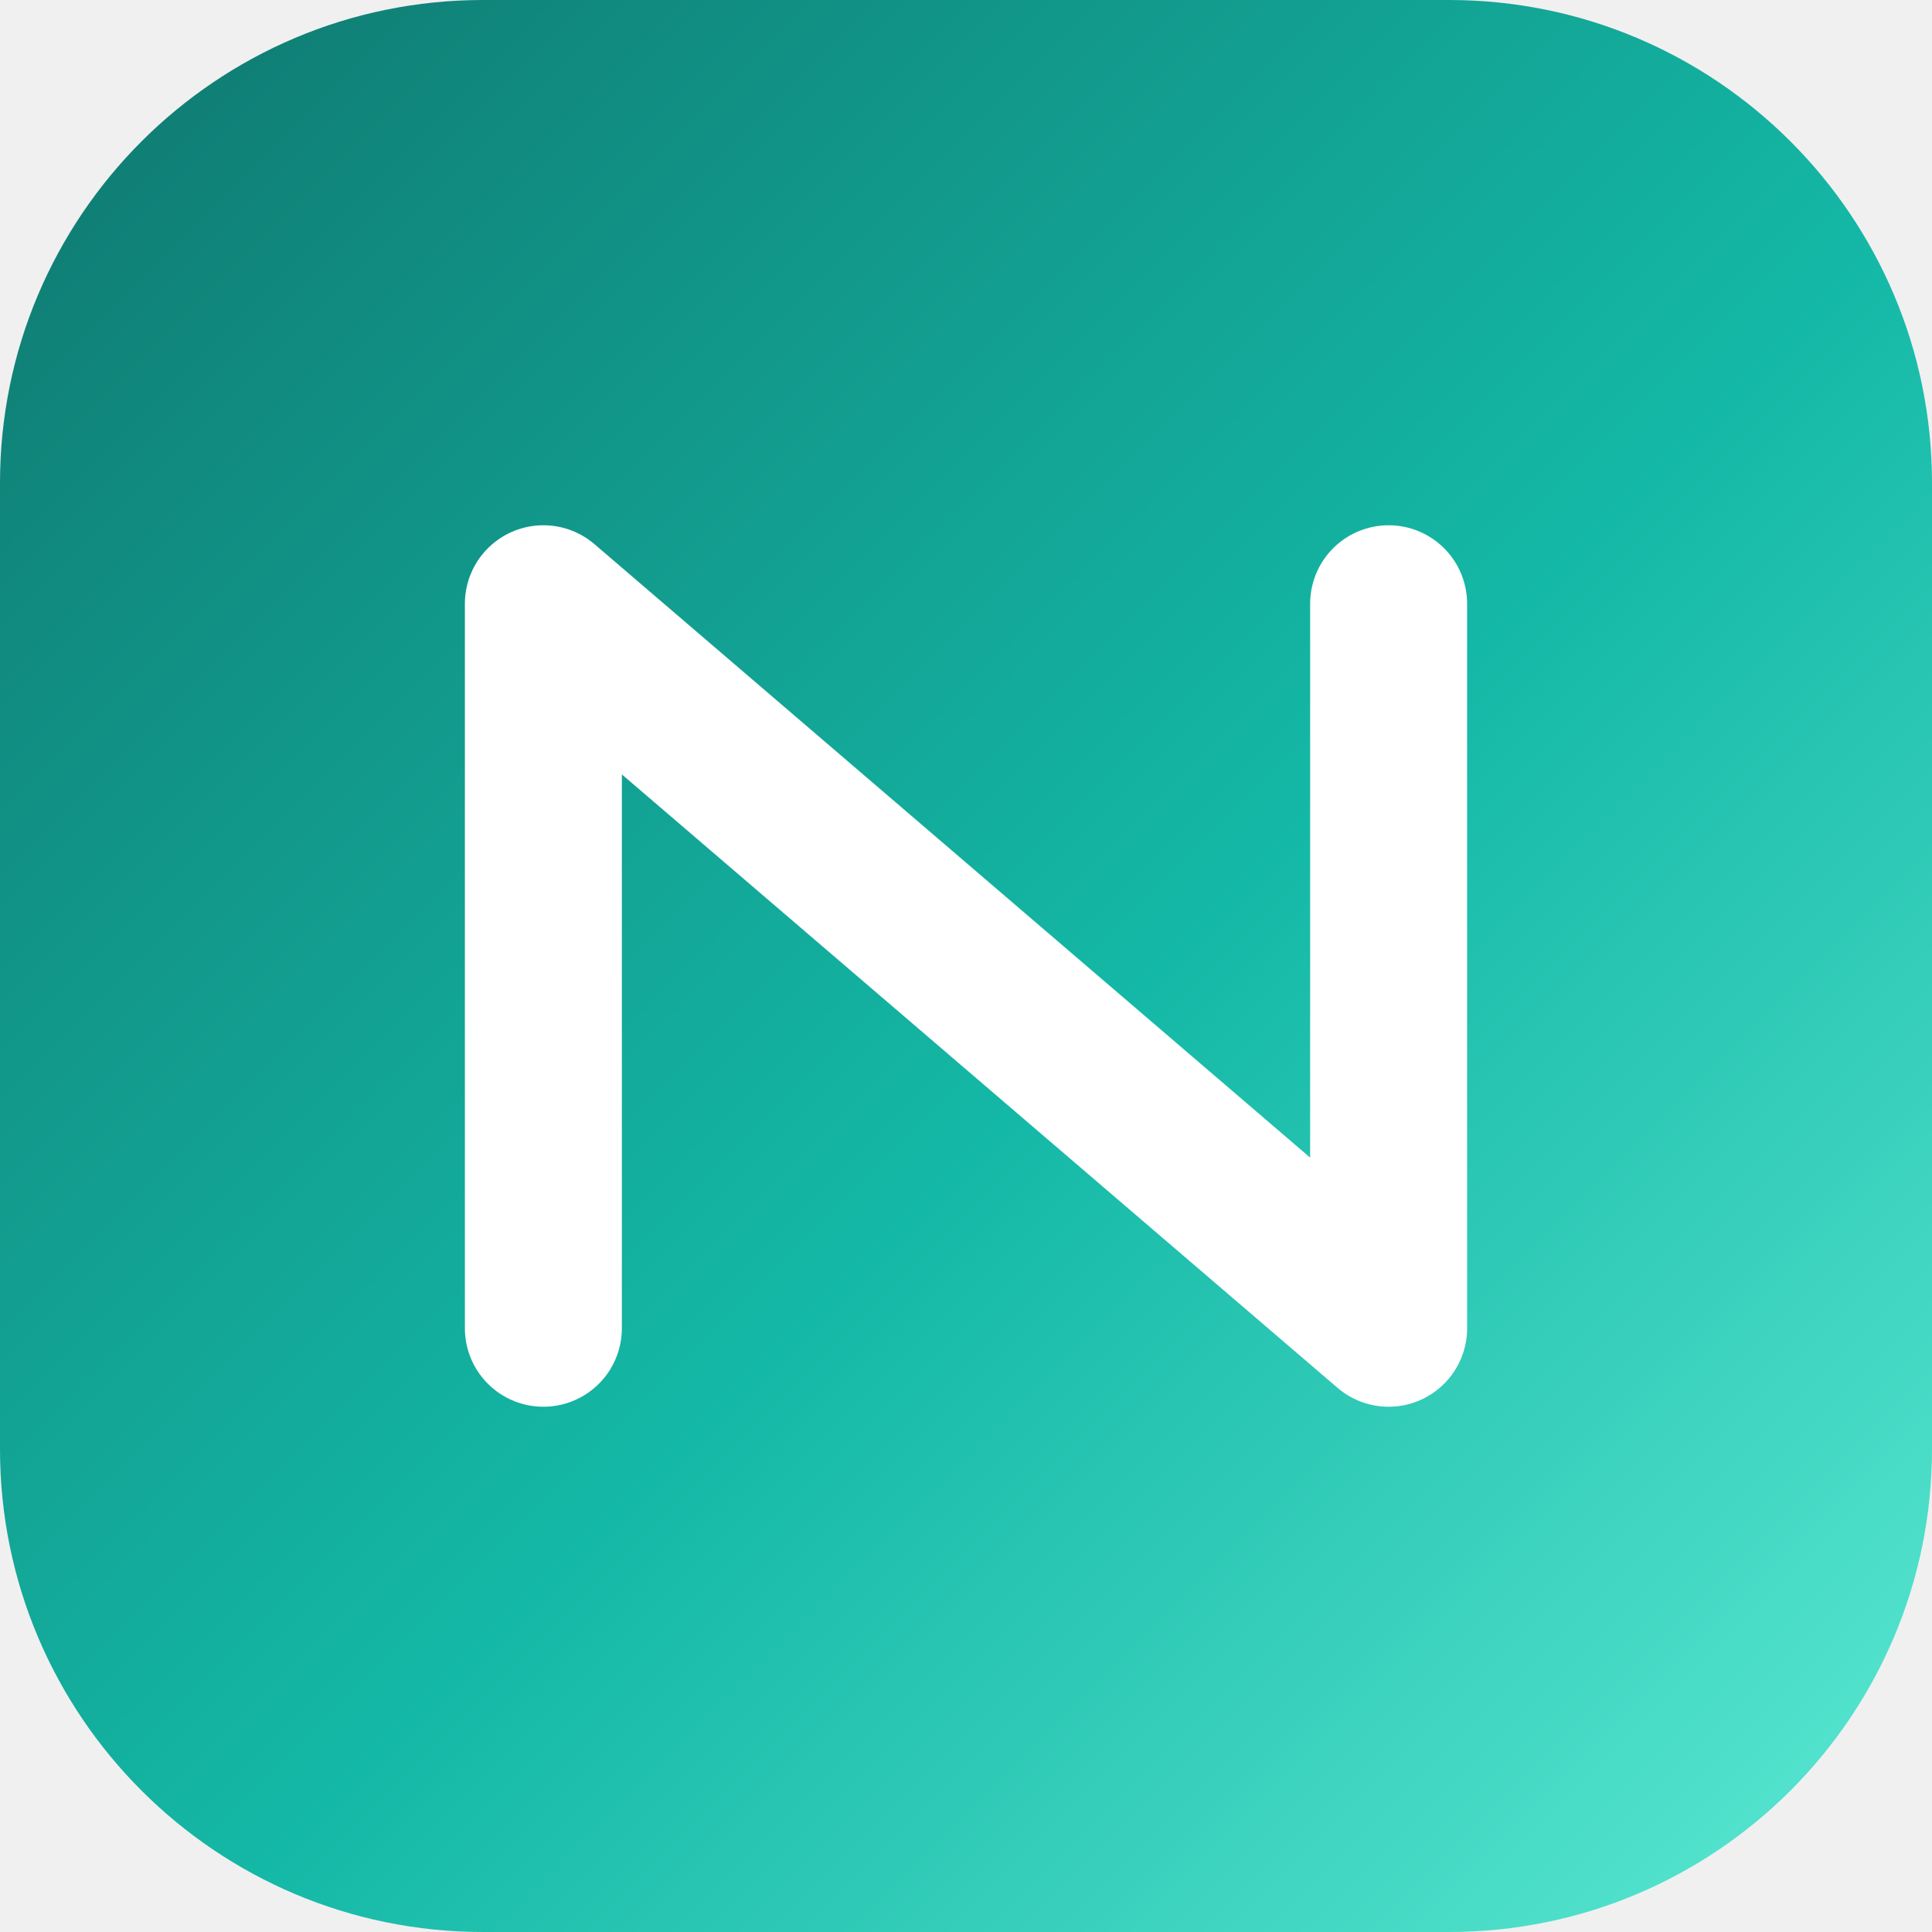
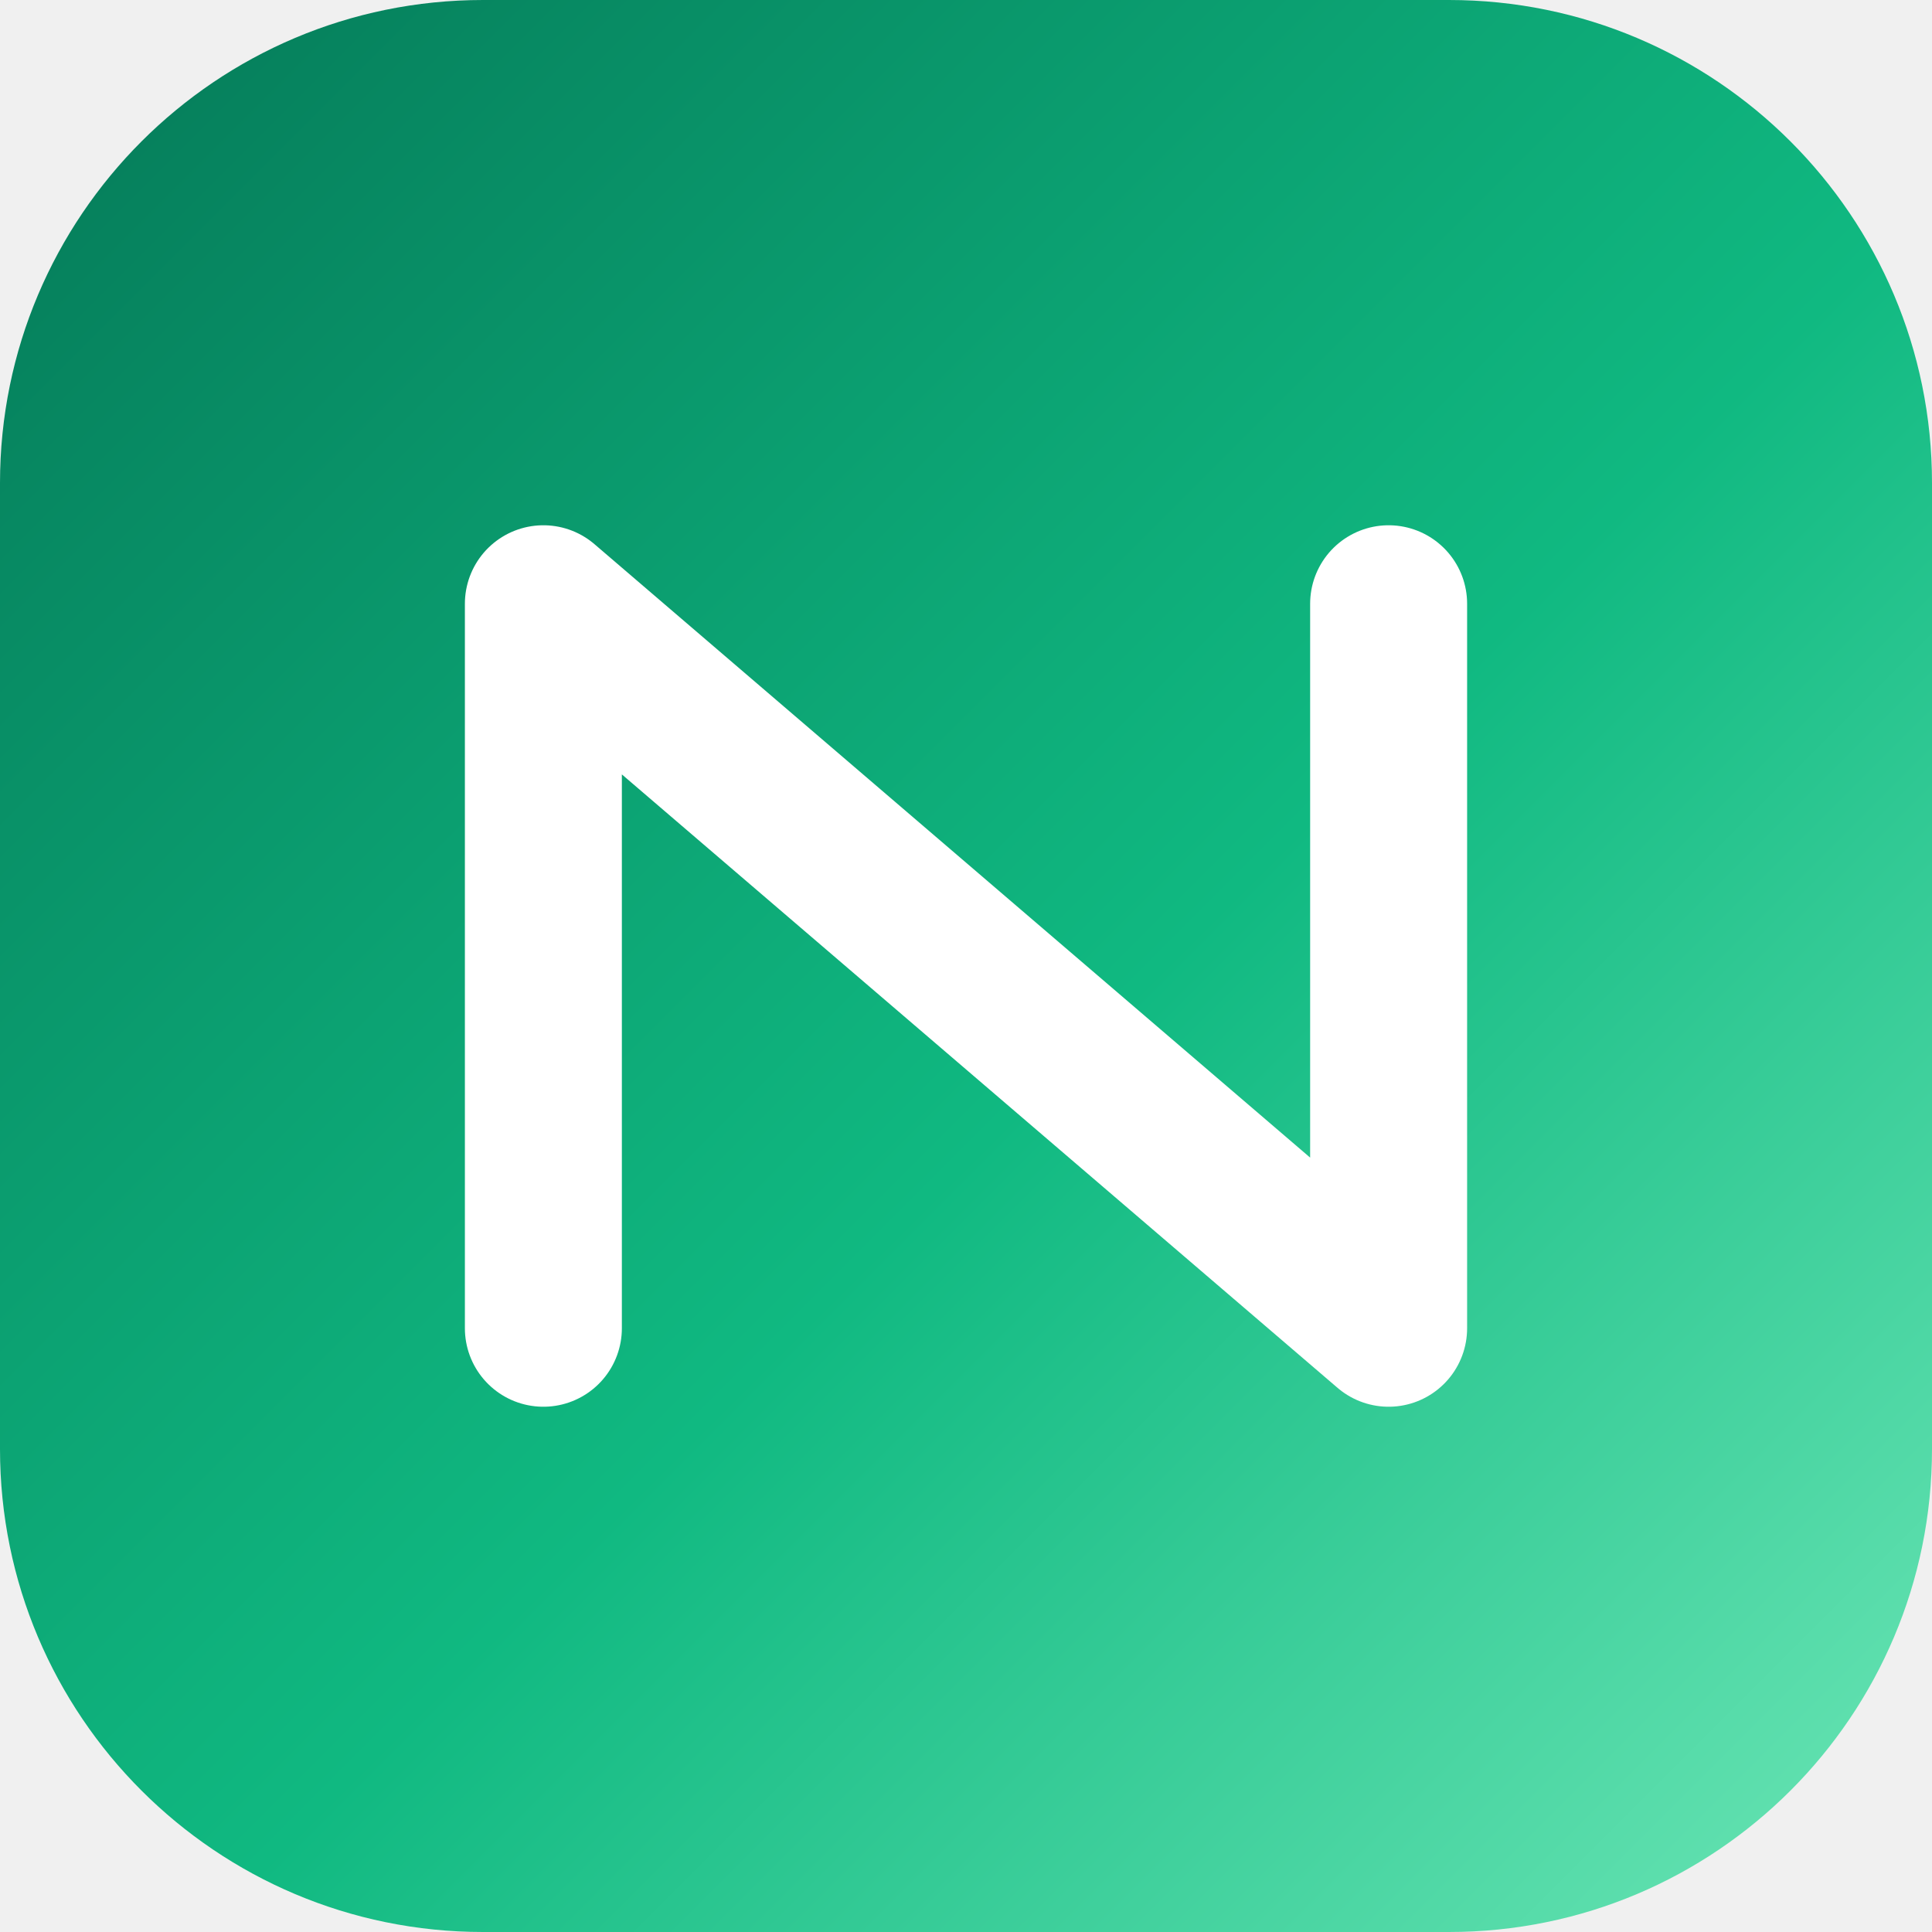
<svg xmlns="http://www.w3.org/2000/svg" viewBox="0 0 32 32">
  <defs>
    <linearGradient id="g" x1="0" y1="0" x2="1" y2="1">
-       <stop offset="0%" stop-color="#0f766e" />
-       <stop offset="55%" stop-color="#14b8a6" />
-       <stop offset="100%" stop-color="#5eead4" />
+       <stop offset="0%" stop-color="#047857" />
+       <stop offset="55%" stop-color="#10b981" />
+       <stop offset="100%" stop-color="#6ee7b7" />
    </linearGradient>
  </defs>
  <rect width="32" height="32" rx="8" fill="url(#g)" />
  <path d="M9 22V10l14 12V10" stroke="white" stroke-width="2.6" stroke-linecap="round" stroke-linejoin="round" fill="none" />
</svg>
